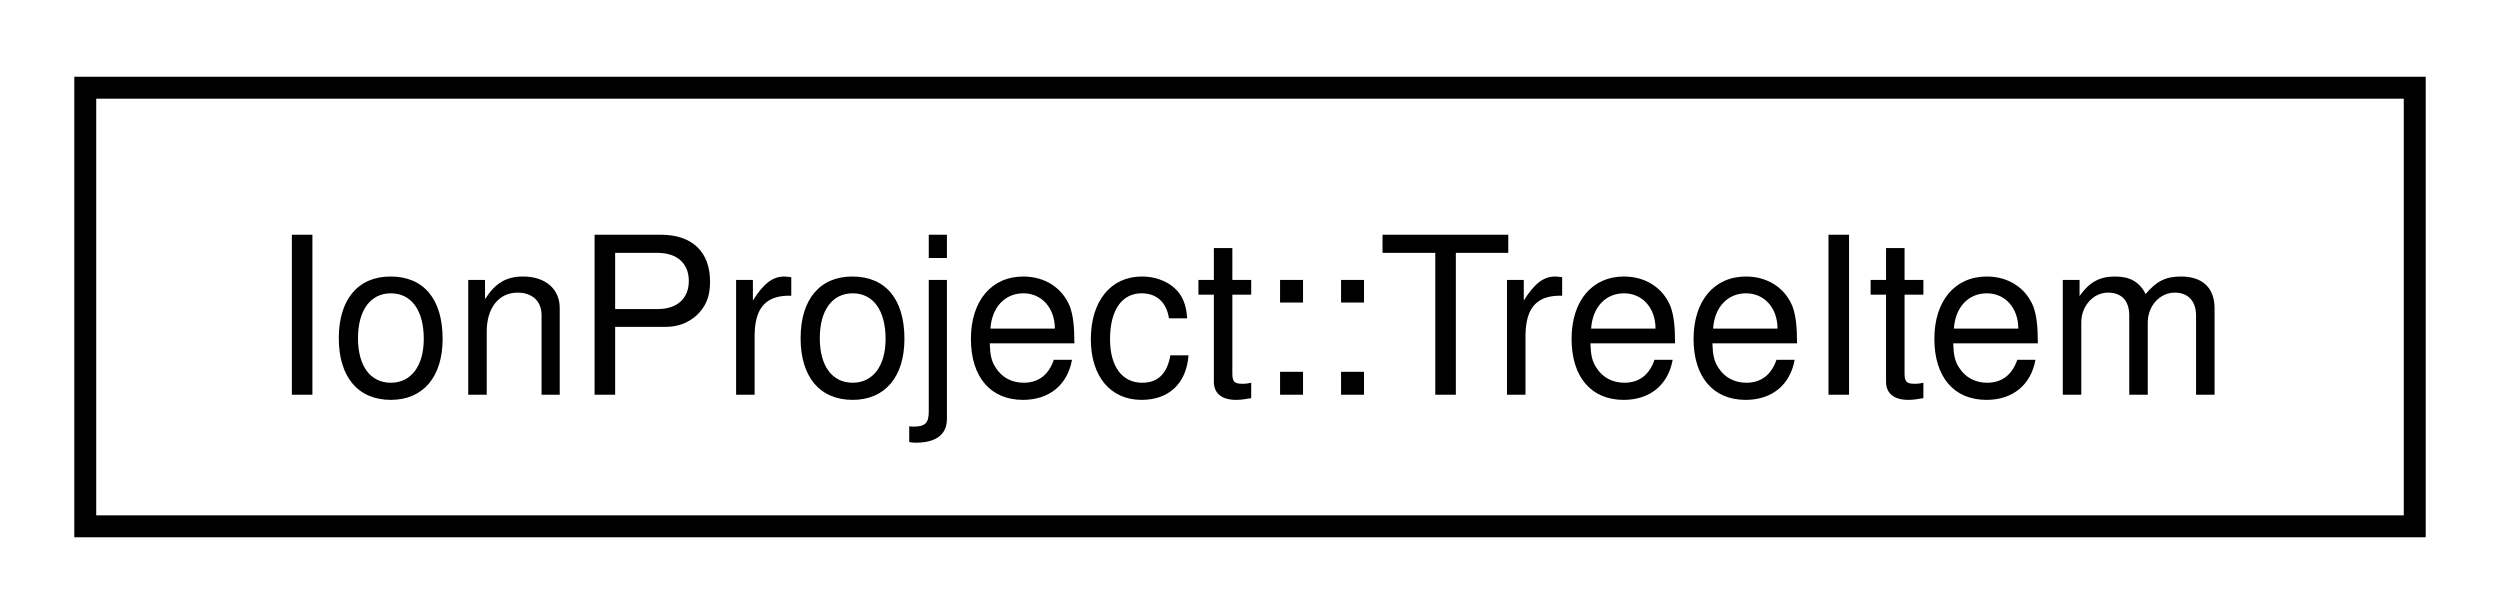
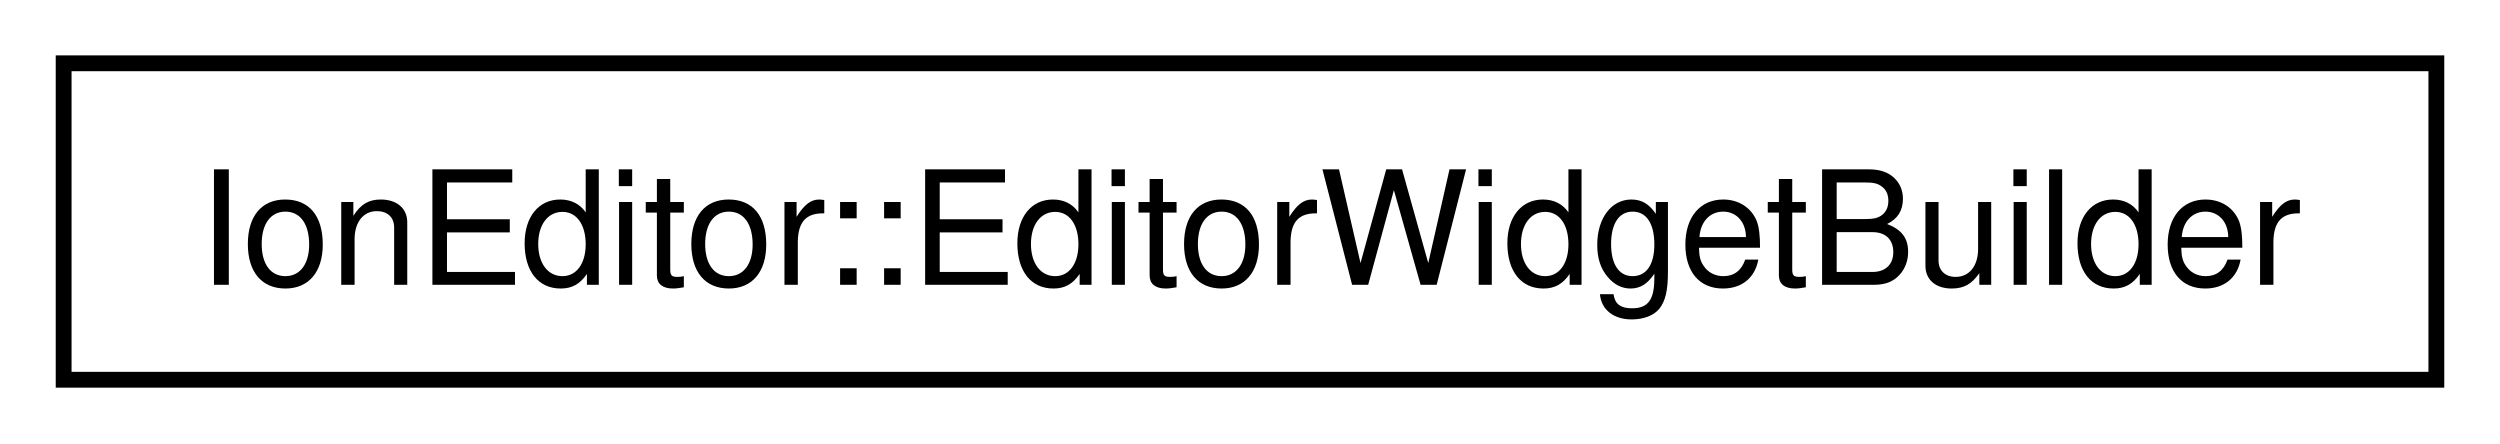
- <svg xmlns="http://www.w3.org/2000/svg" xmlns:xlink="http://www.w3.org/1999/xlink" width="114pt" height="28pt" viewBox="0.00 0.00 114.00 28.00">
+ <svg xmlns="http://www.w3.org/2000/svg" xmlns:xlink="http://www.w3.org/1999/xlink" width="158pt" height="28pt" viewBox="0.00 0.00 158.00 28.00">
  <g id="graph1" class="graph" transform="scale(1 1) rotate(0) translate(4 24)">
    <g id="node1" class="node">
-       <a xlink:href="class_ion_project_1_1_tree_item.html" target="_top" xlink:title="Describes a file tree element model and provides file tree management functionality.">
-         <polygon fill="none" stroke="black" points="-0.112,-0 -0.112,-20 106.112,-20 106.112,-0 -0.112,-0" />
-         <text text-anchor="middle" x="53" y="-6" font-family="Helvetica,sans-Serif" font-size="10.00">IonProject::TreeItem</text>
+       <a xlink:href="class_ion_editor_1_1_editor_widget_builder.html" target="_top" xlink:title="Editor builder class to create an Editor for a given file.">
+         <polygon fill="none" stroke="black" points="0.022,-0 0.022,-20 149.978,-20 149.978,-0 0.022,-0" />
+         <text text-anchor="middle" x="75" y="-6" font-family="Helvetica,sans-Serif" font-size="10.00">IonEditor::EditorWidgetBuilder</text>
      </a>
    </g>
  </g>
</svg>
